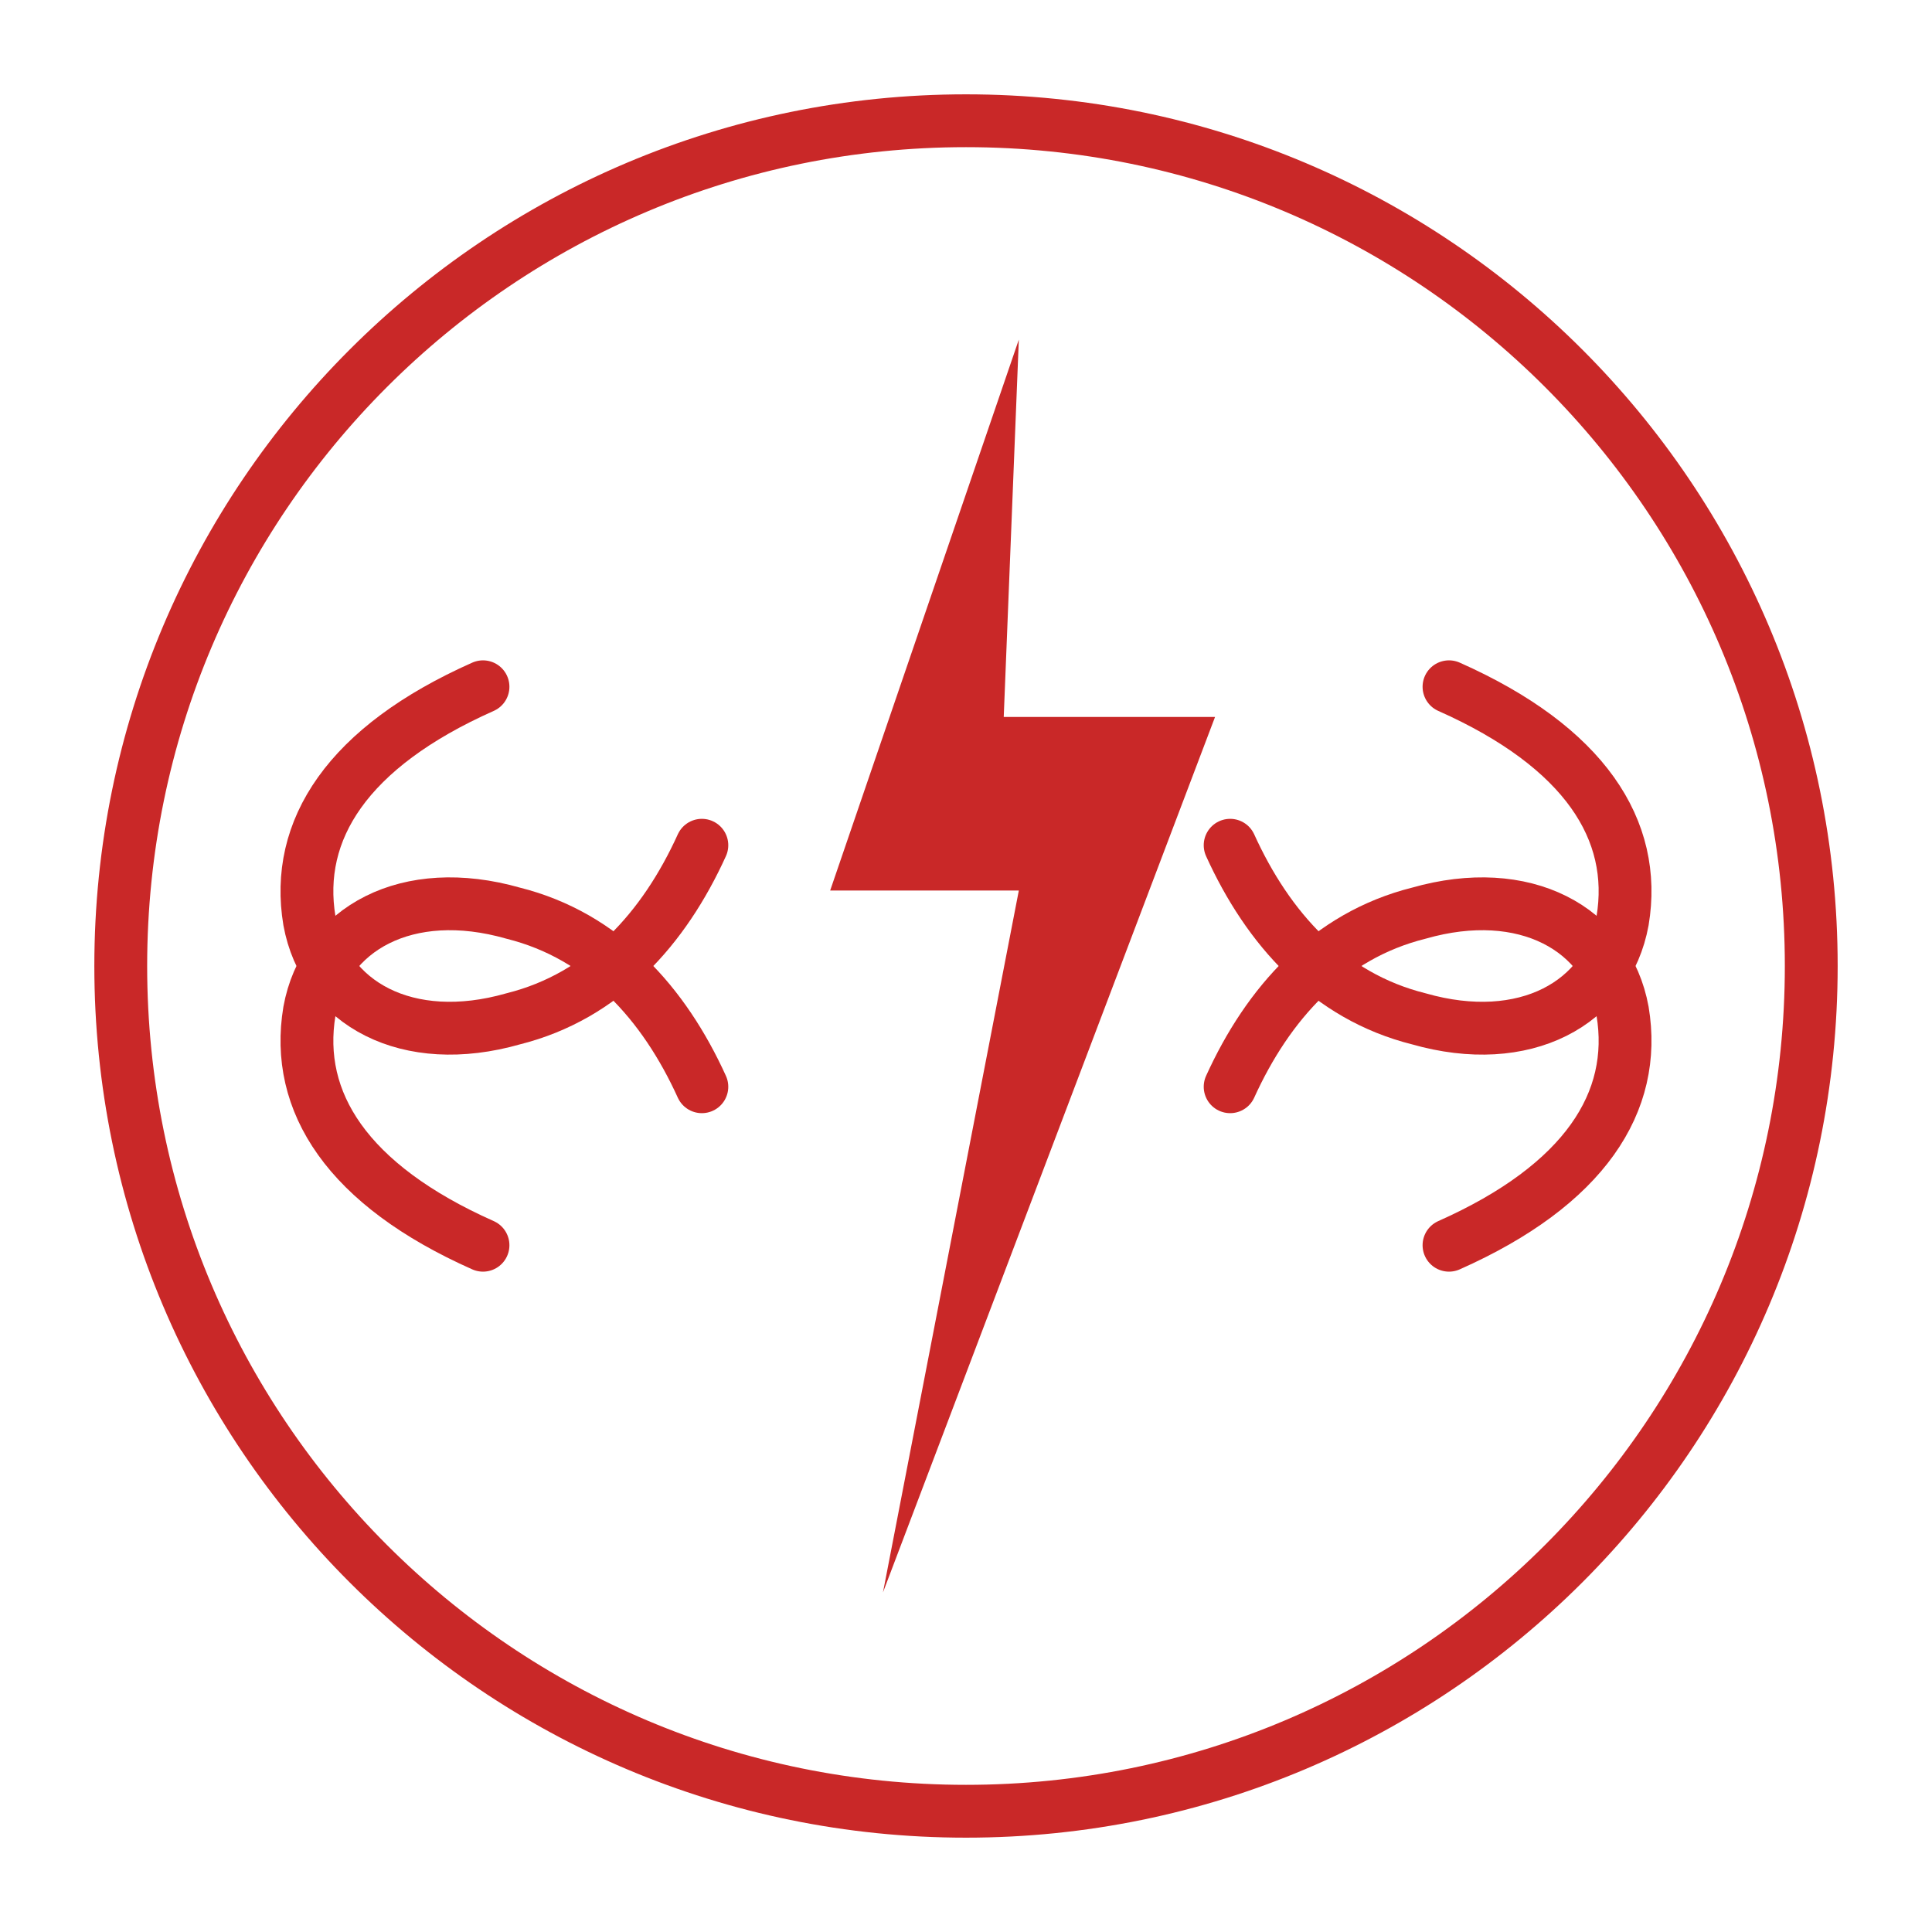
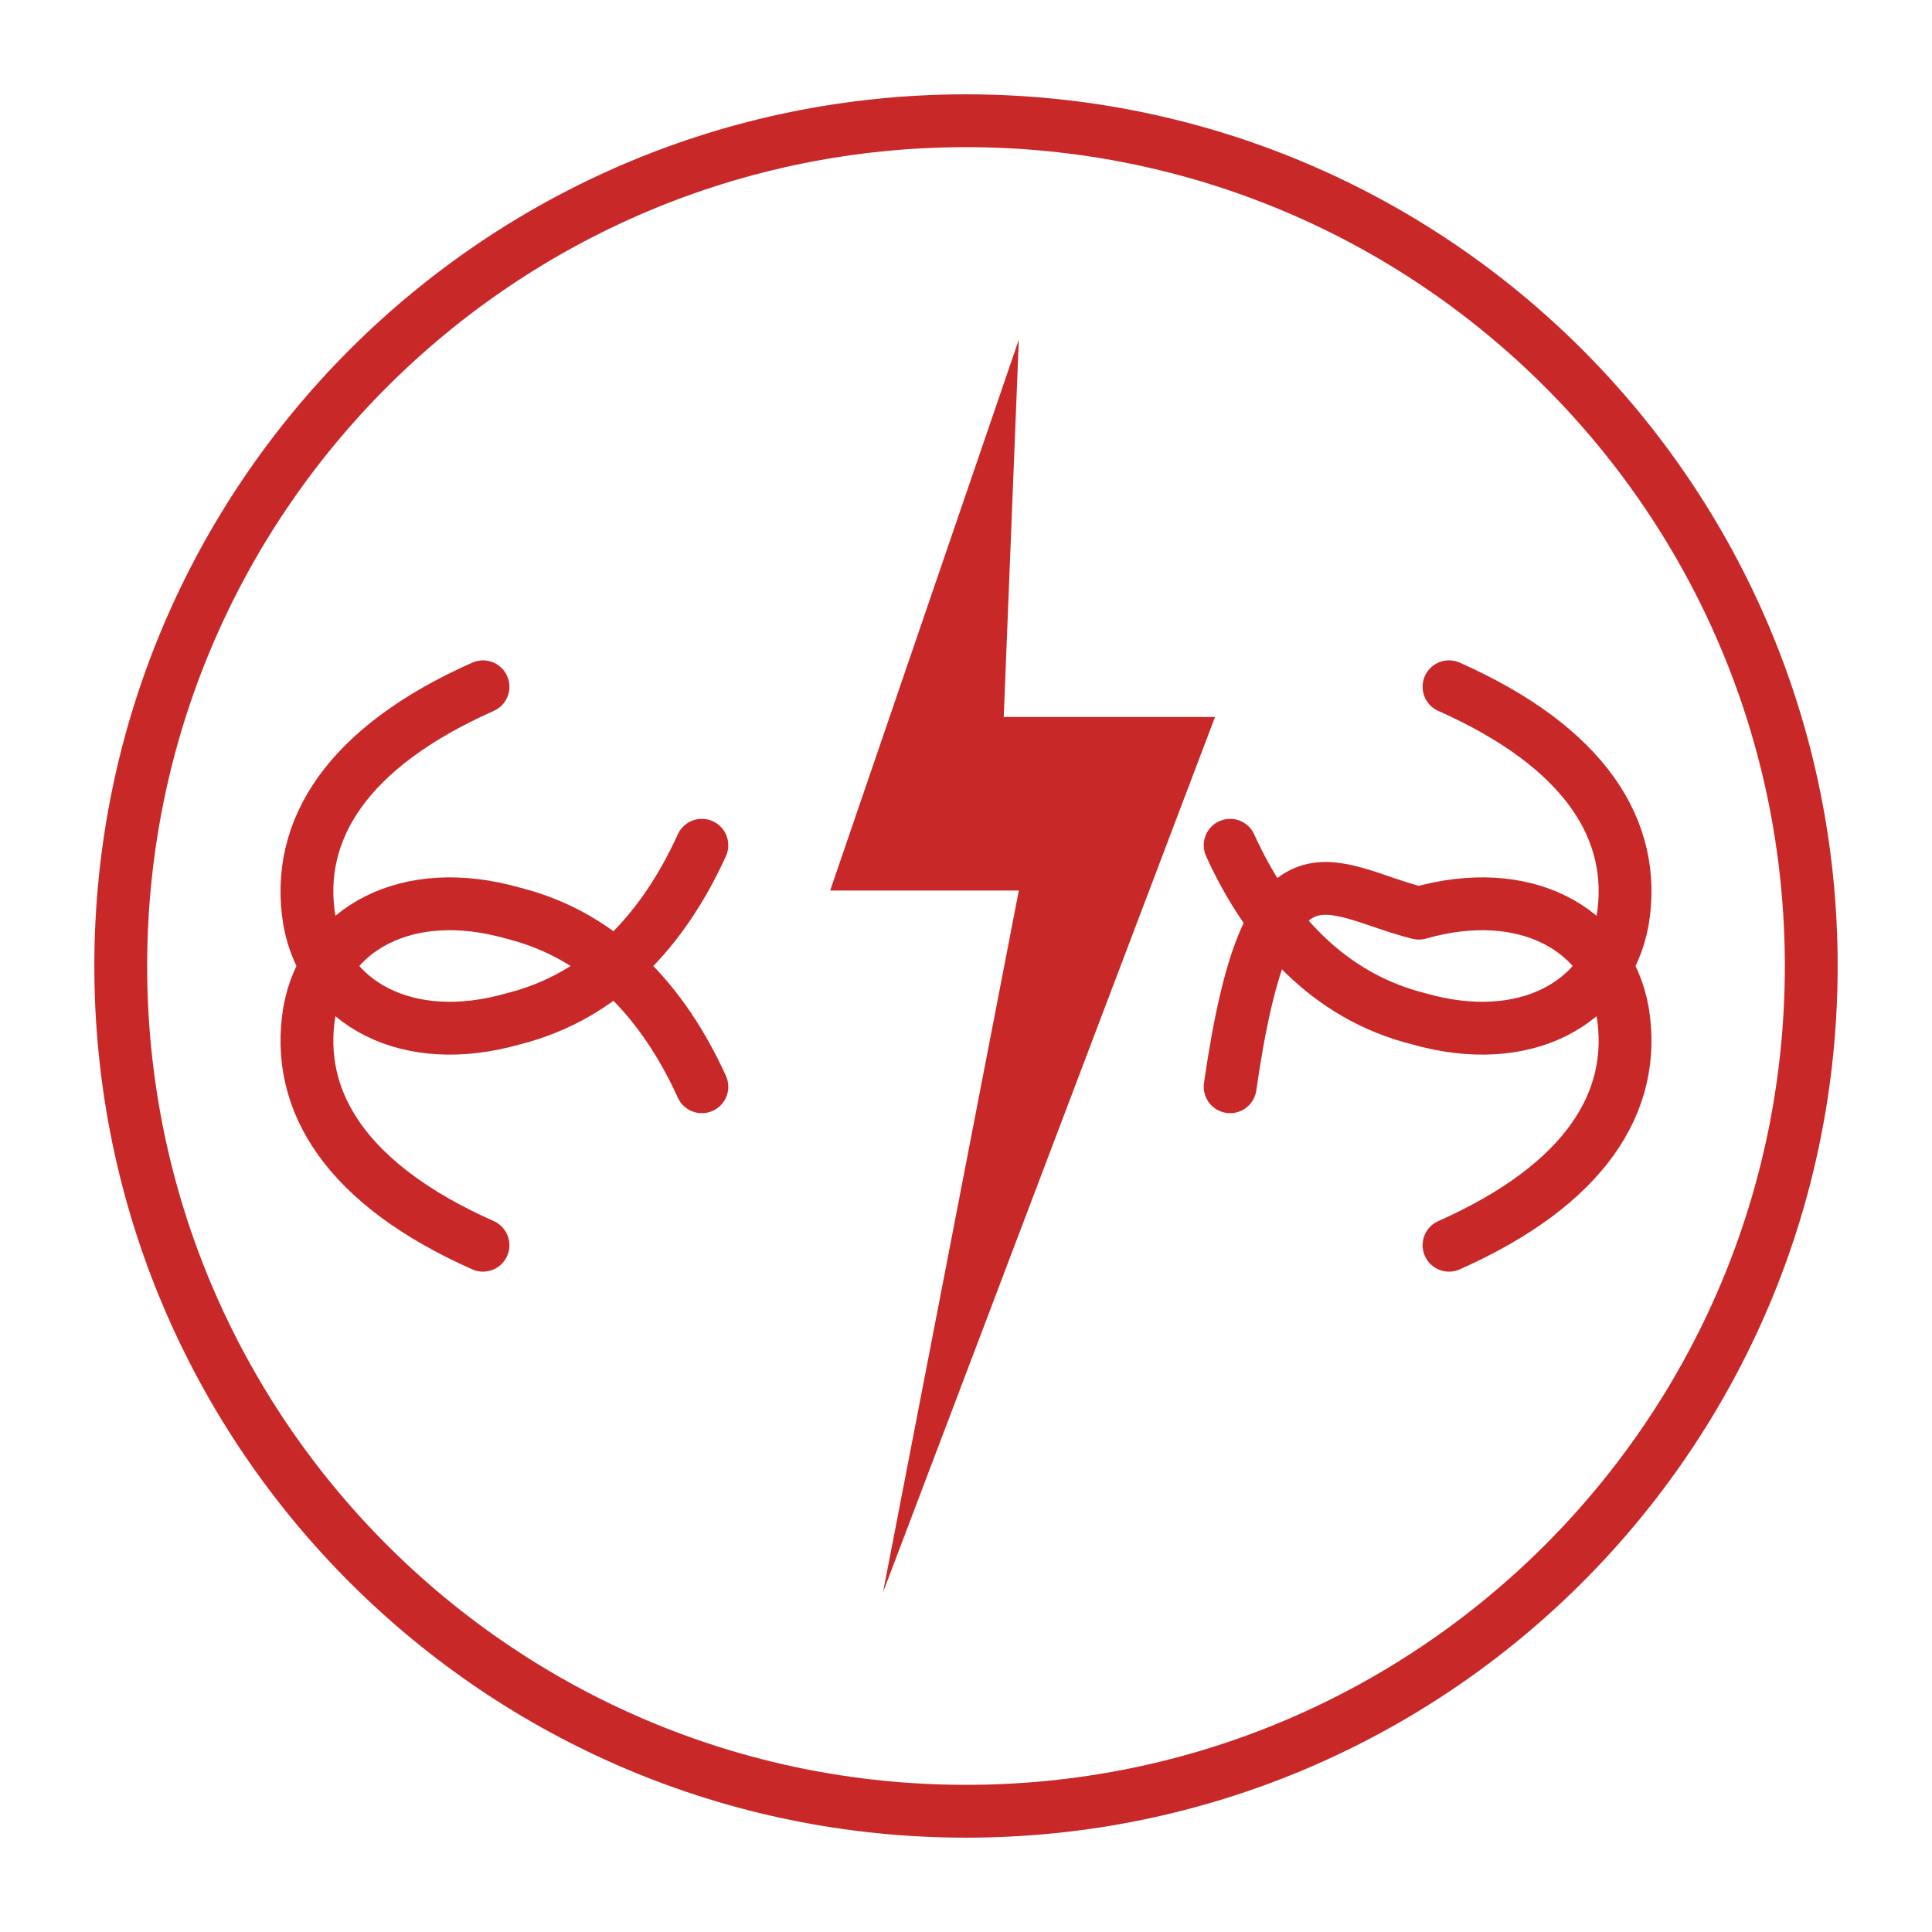
<svg xmlns="http://www.w3.org/2000/svg" viewBox="0 0 256 256">
  <circle cx="128" cy="128" r="112" fill="none" stroke="#c92828" stroke-width="7" />
  <g fill="none" stroke="#c92828" stroke-width="7" stroke-linecap="round" stroke-linejoin="round">
    <path d="M64 91c-18 8-25 19-23 31 2 11 13 17 27 13 12-3 20-12 25-23" />
    <path d="M64 165c-18-8-25-19-23-31 2-11 13-17 27-13 12 3 20 12 25 23" />
    <path d="M192 91c18 8 25 19 23 31-2 11-13 17-27 13-12-3-20-12-25-23" />
-     <path d="M192 165c18-8 25-19 23-31-2-11-13-17-27-13-12 3-20 12-25 23" />
+     <path d="M192 165c18-8 25-19 23-31-2-11-13-17-27-13-12-3-20-12-25 23" />
  </g>
  <path d="M135 45l-25 73h25l-18 93 44-116h-28z" fill="#c92828" />
</svg>
